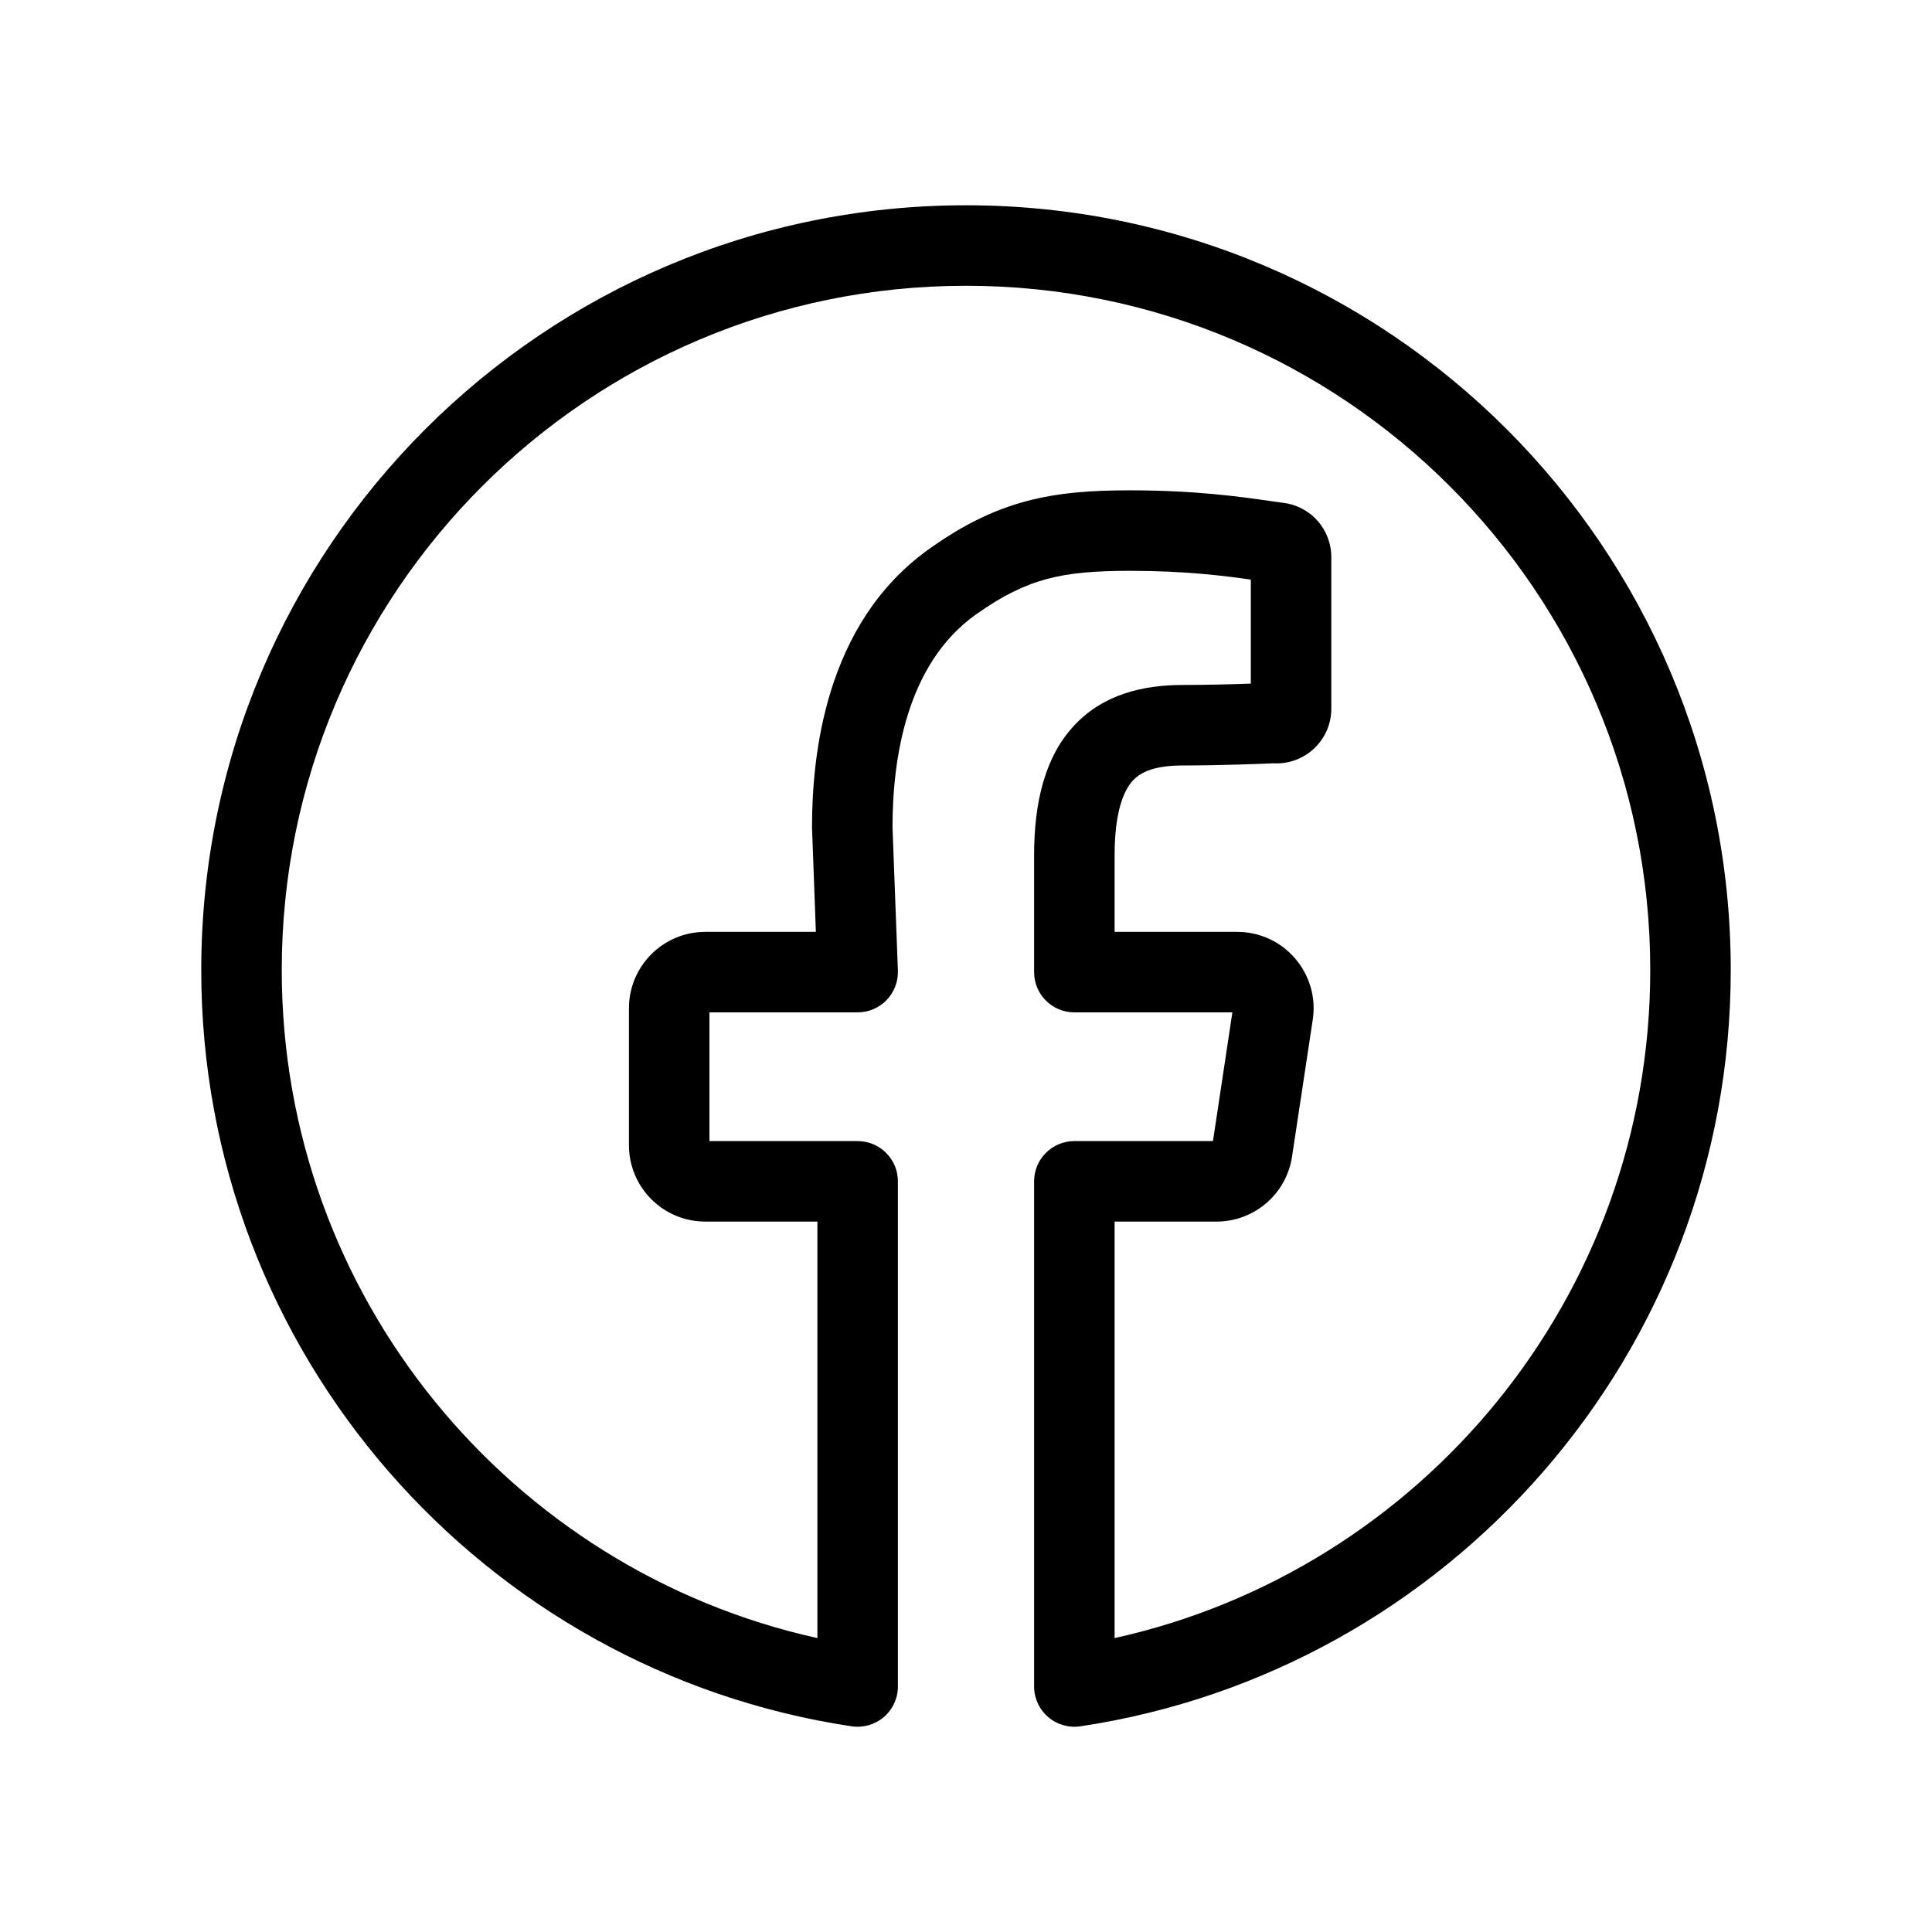
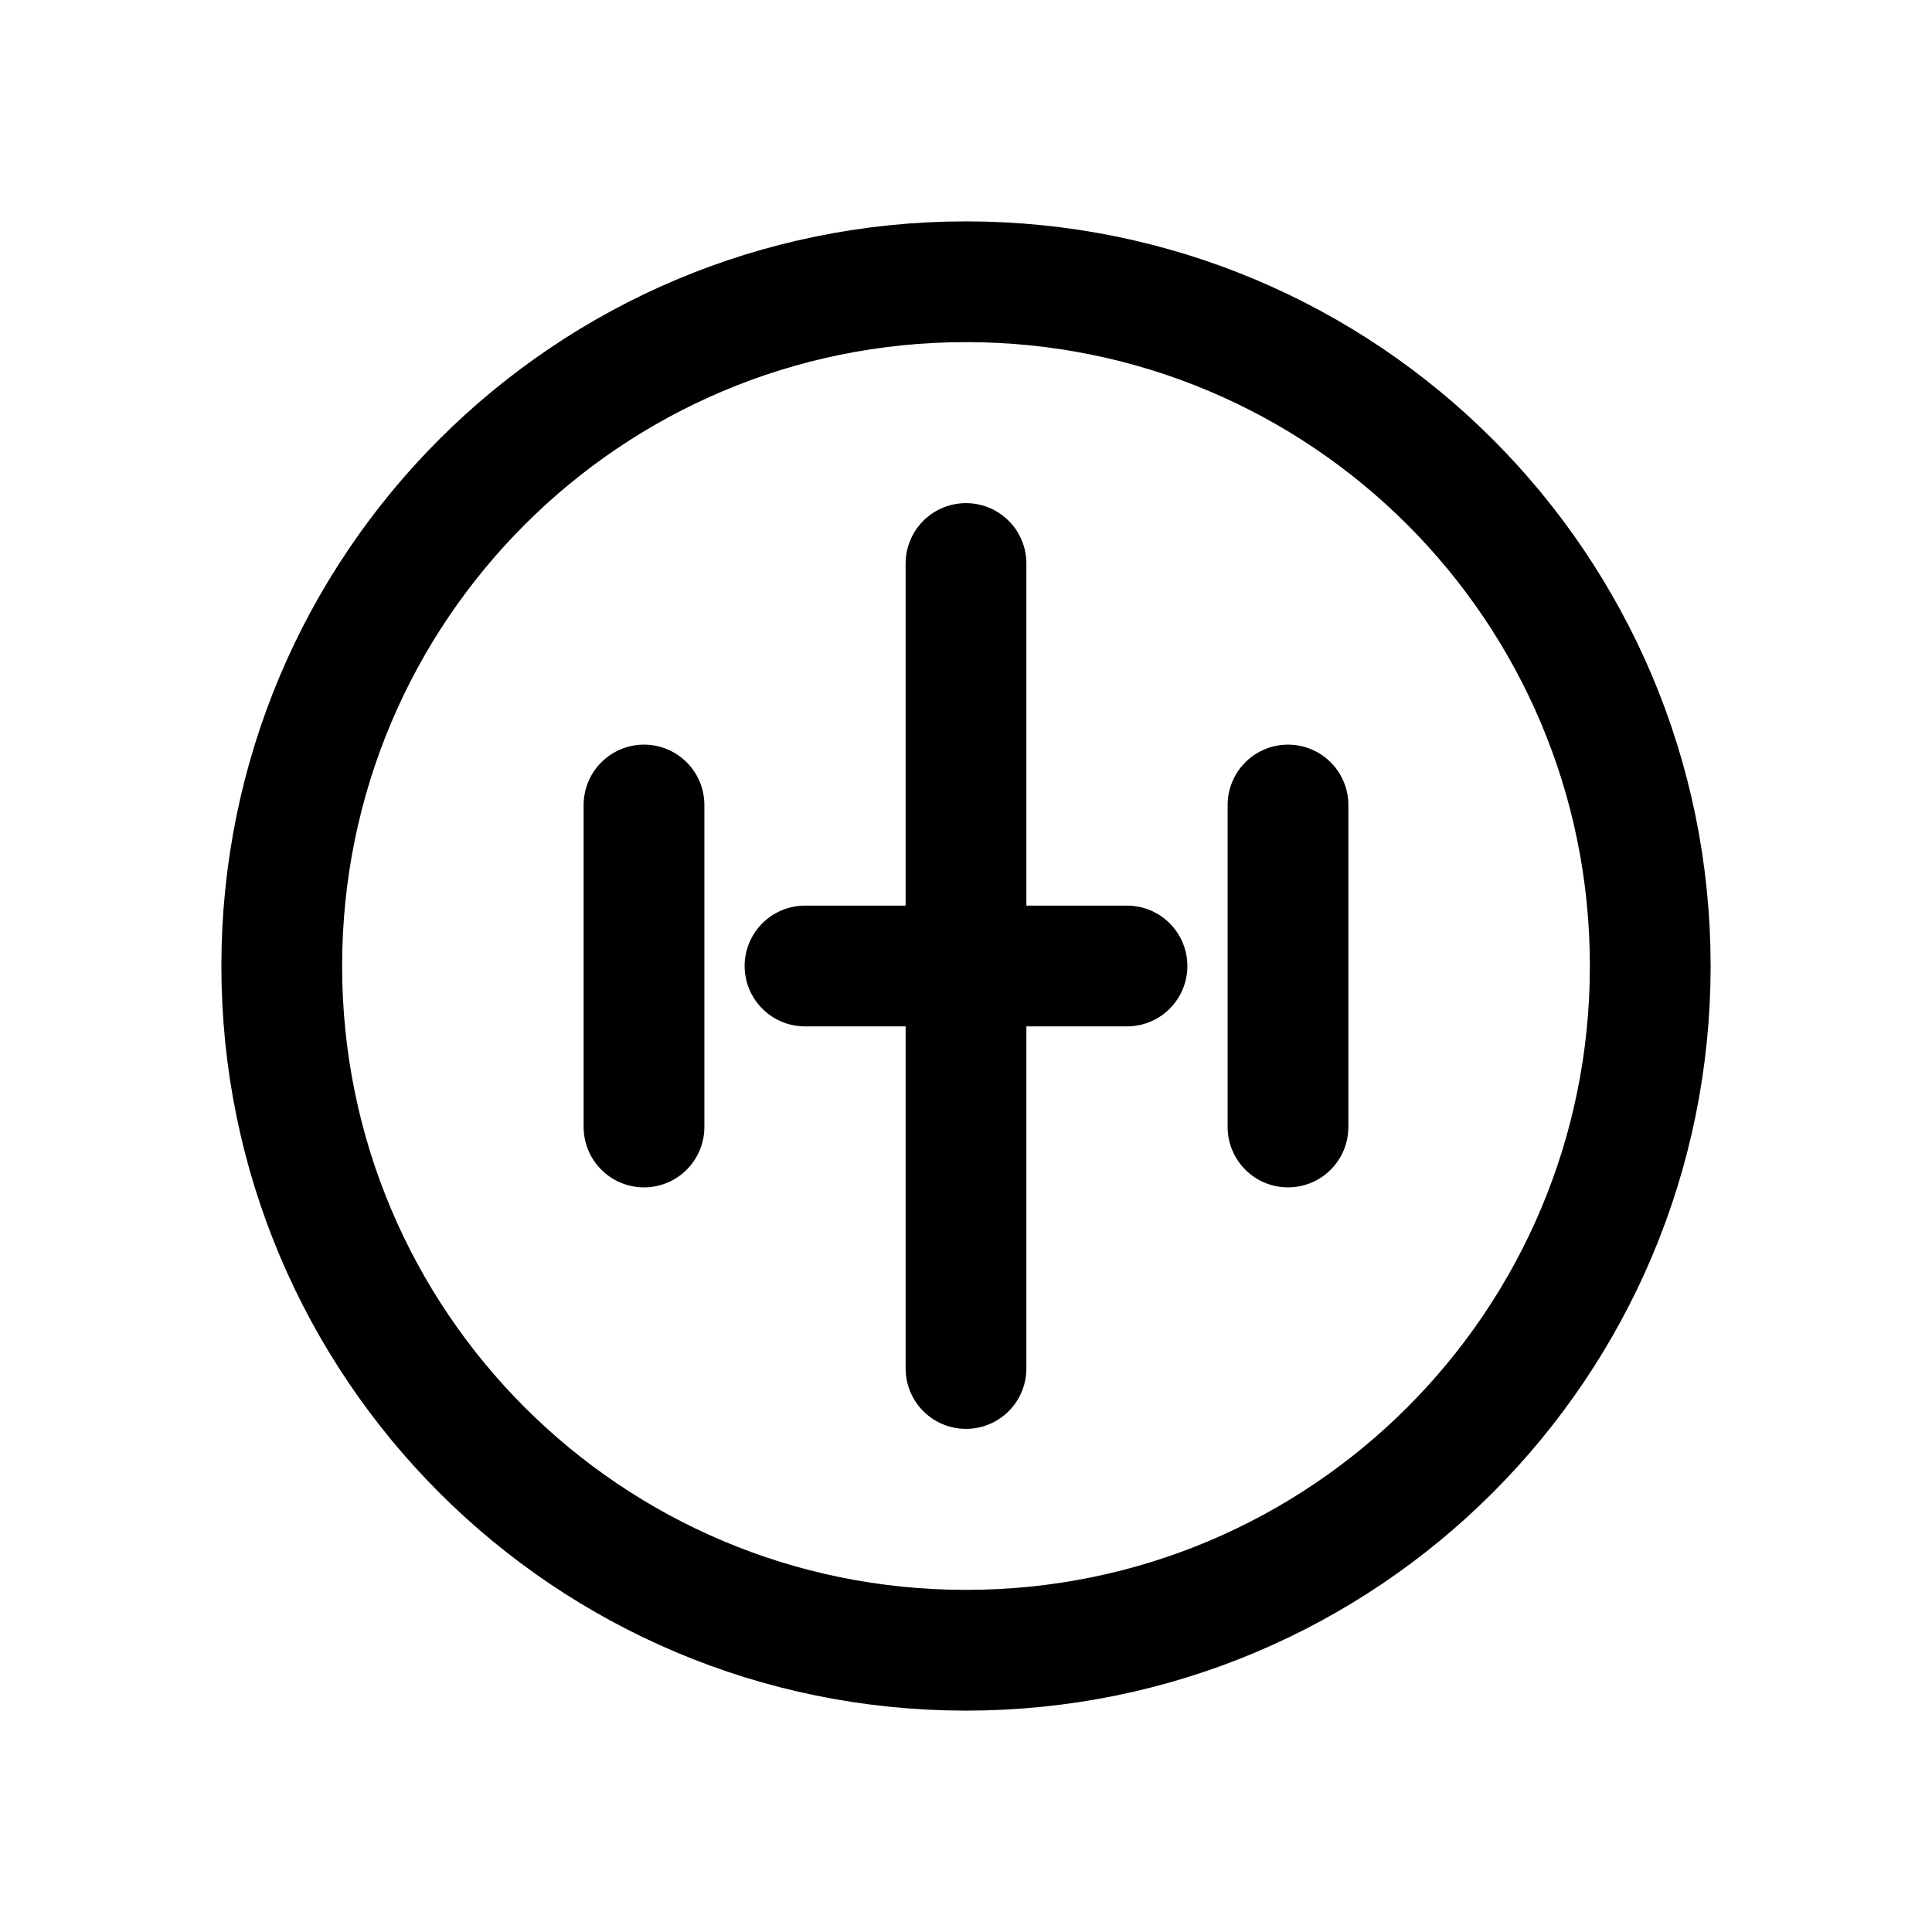
- <svg xmlns="http://www.w3.org/2000/svg" width="24" height="24" viewBox="0 0 24 24" fill="none">
-   <path d="M12 3.55C7.306 3.55 3.5 7.356 3.5 12.05C3.5 16.11 6.347 19.506 10.154 20.349V15.175H8.762C8.238 15.175 7.813 14.75 7.813 14.226V12.525C7.813 12.001 8.238 11.576 8.762 11.576H10.135L10.088 10.302C10.087 10.295 10.087 10.289 10.087 10.283C10.087 9.401 10.24 7.751 11.536 6.824C11.951 6.527 12.333 6.337 12.749 6.226C13.158 6.117 13.574 6.091 14.039 6.091C14.855 6.091 15.419 6.172 15.781 6.224C15.845 6.233 15.9 6.241 15.949 6.248C16.289 6.292 16.538 6.582 16.538 6.92V8.803C16.538 9.198 16.206 9.503 15.822 9.482L15.82 9.482C15.683 9.488 15.15 9.509 14.692 9.509C14.348 9.509 14.175 9.588 14.075 9.694C13.968 9.809 13.846 10.062 13.846 10.629V11.576H15.369C15.954 11.576 16.399 12.1 16.306 12.677L16.048 14.382C15.972 14.84 15.576 15.175 15.112 15.175H13.846V20.349C17.653 19.506 20.5 16.11 20.5 12.05C20.5 7.356 16.694 3.55 12 3.55ZM2.5 12.05C2.5 6.803 6.753 2.55 12 2.55C17.247 2.55 21.5 6.803 21.5 12.05C21.5 16.814 17.993 20.759 13.42 21.445C13.276 21.466 13.13 21.424 13.02 21.329C12.909 21.234 12.846 21.096 12.846 20.95V14.675C12.846 14.399 13.07 14.175 13.346 14.175H15.068L15.309 12.576H13.346C13.07 12.576 12.846 12.352 12.846 12.076V10.629C12.846 9.952 12.986 9.394 13.346 9.01C13.713 8.618 14.214 8.509 14.692 8.509C14.985 8.509 15.313 8.5 15.538 8.492V7.2C15.195 7.151 14.714 7.091 14.039 7.091C13.605 7.091 13.291 7.116 13.007 7.192C12.73 7.266 12.456 7.396 12.118 7.637C11.261 8.251 11.088 9.418 11.087 10.274L11.154 12.058C11.159 12.193 11.108 12.325 11.014 12.423C10.92 12.521 10.79 12.576 10.654 12.576H8.813V14.175H10.654C10.93 14.175 11.154 14.399 11.154 14.675V20.95C11.154 21.096 11.091 21.234 10.98 21.329C10.87 21.424 10.724 21.466 10.58 21.445C6.007 20.759 2.5 16.814 2.5 12.05Z" fill="currentColor" fill-rule="evenodd" clip-rule="evenodd" />
+ <svg xmlns="http://www.w3.org/2000/svg" width="24" height="24" viewBox="0 0 24 24" fill="none" stroke="currentColor" stroke-width="1.5" stroke-linecap="round" stroke-linejoin="round">
+   <path d="M12 3.5C7.3 3.5 3.5 7.3 3.5 12s3.8 8.5 8.5 8.5 8.5-3.8 8.5-8.5S16.7 3.5 12 3.5z" />
+   <path d="M12 7v10M8 10v4M16 10v4M10 12h4" />
</svg>
